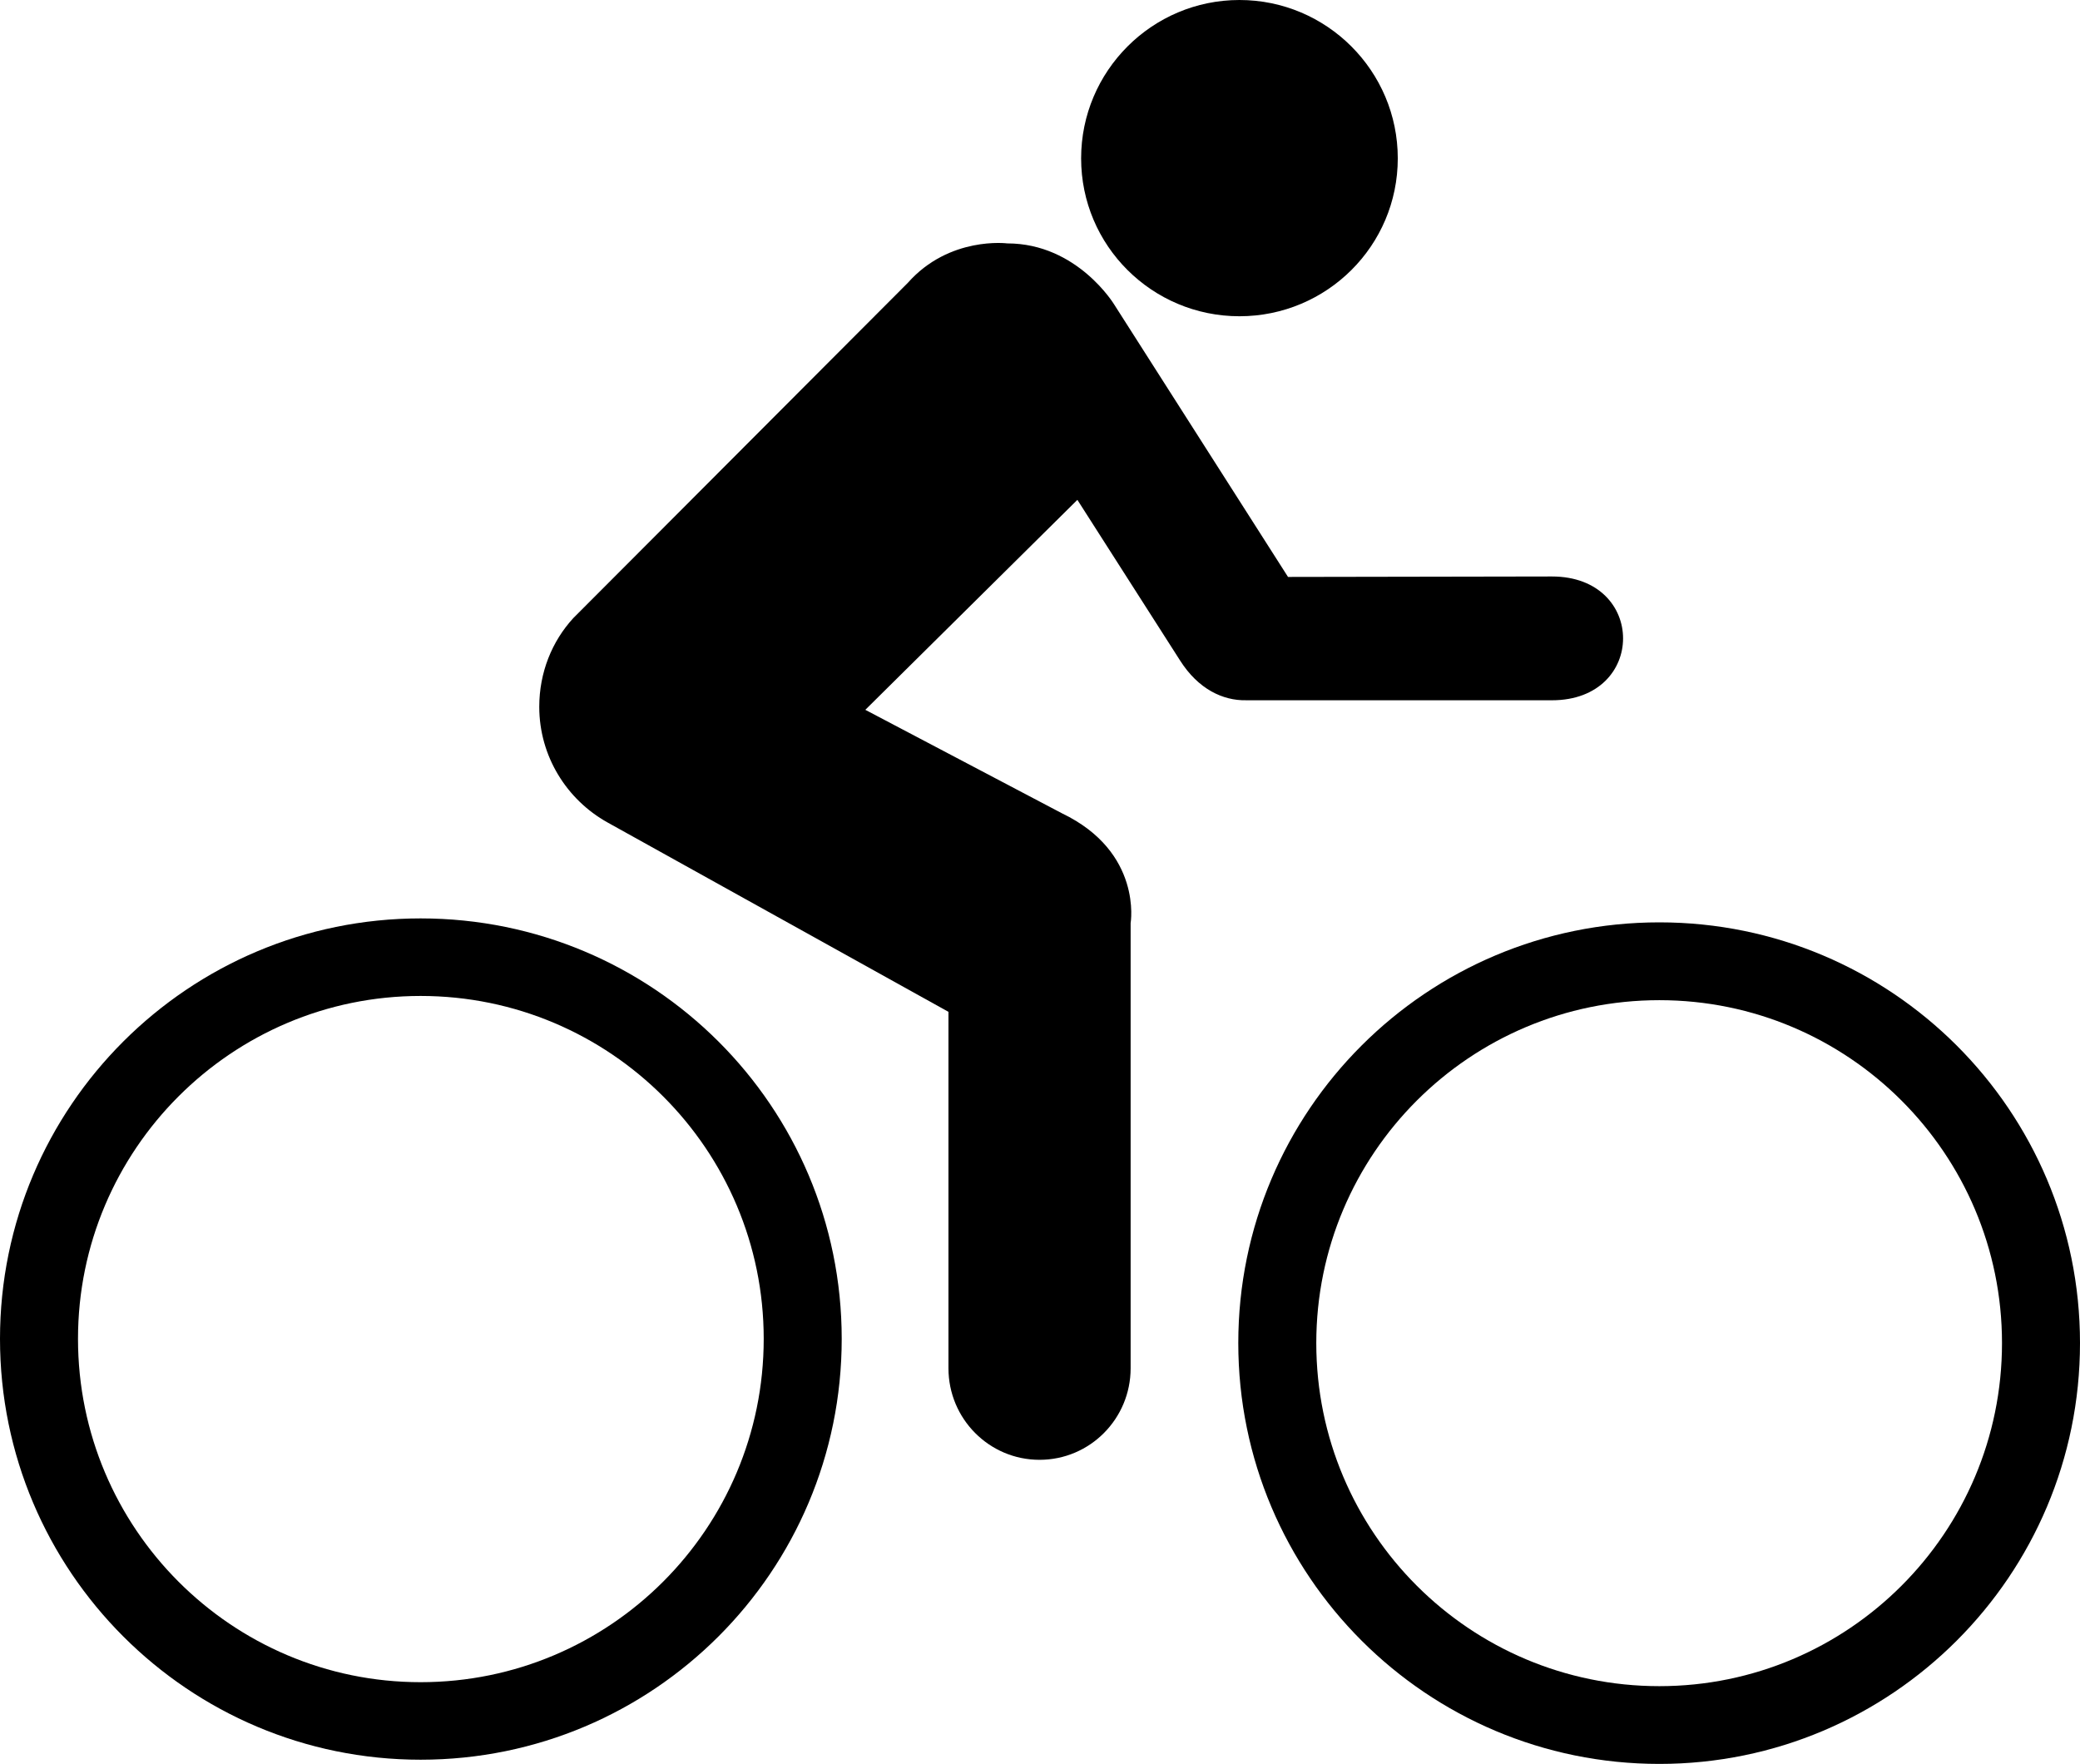
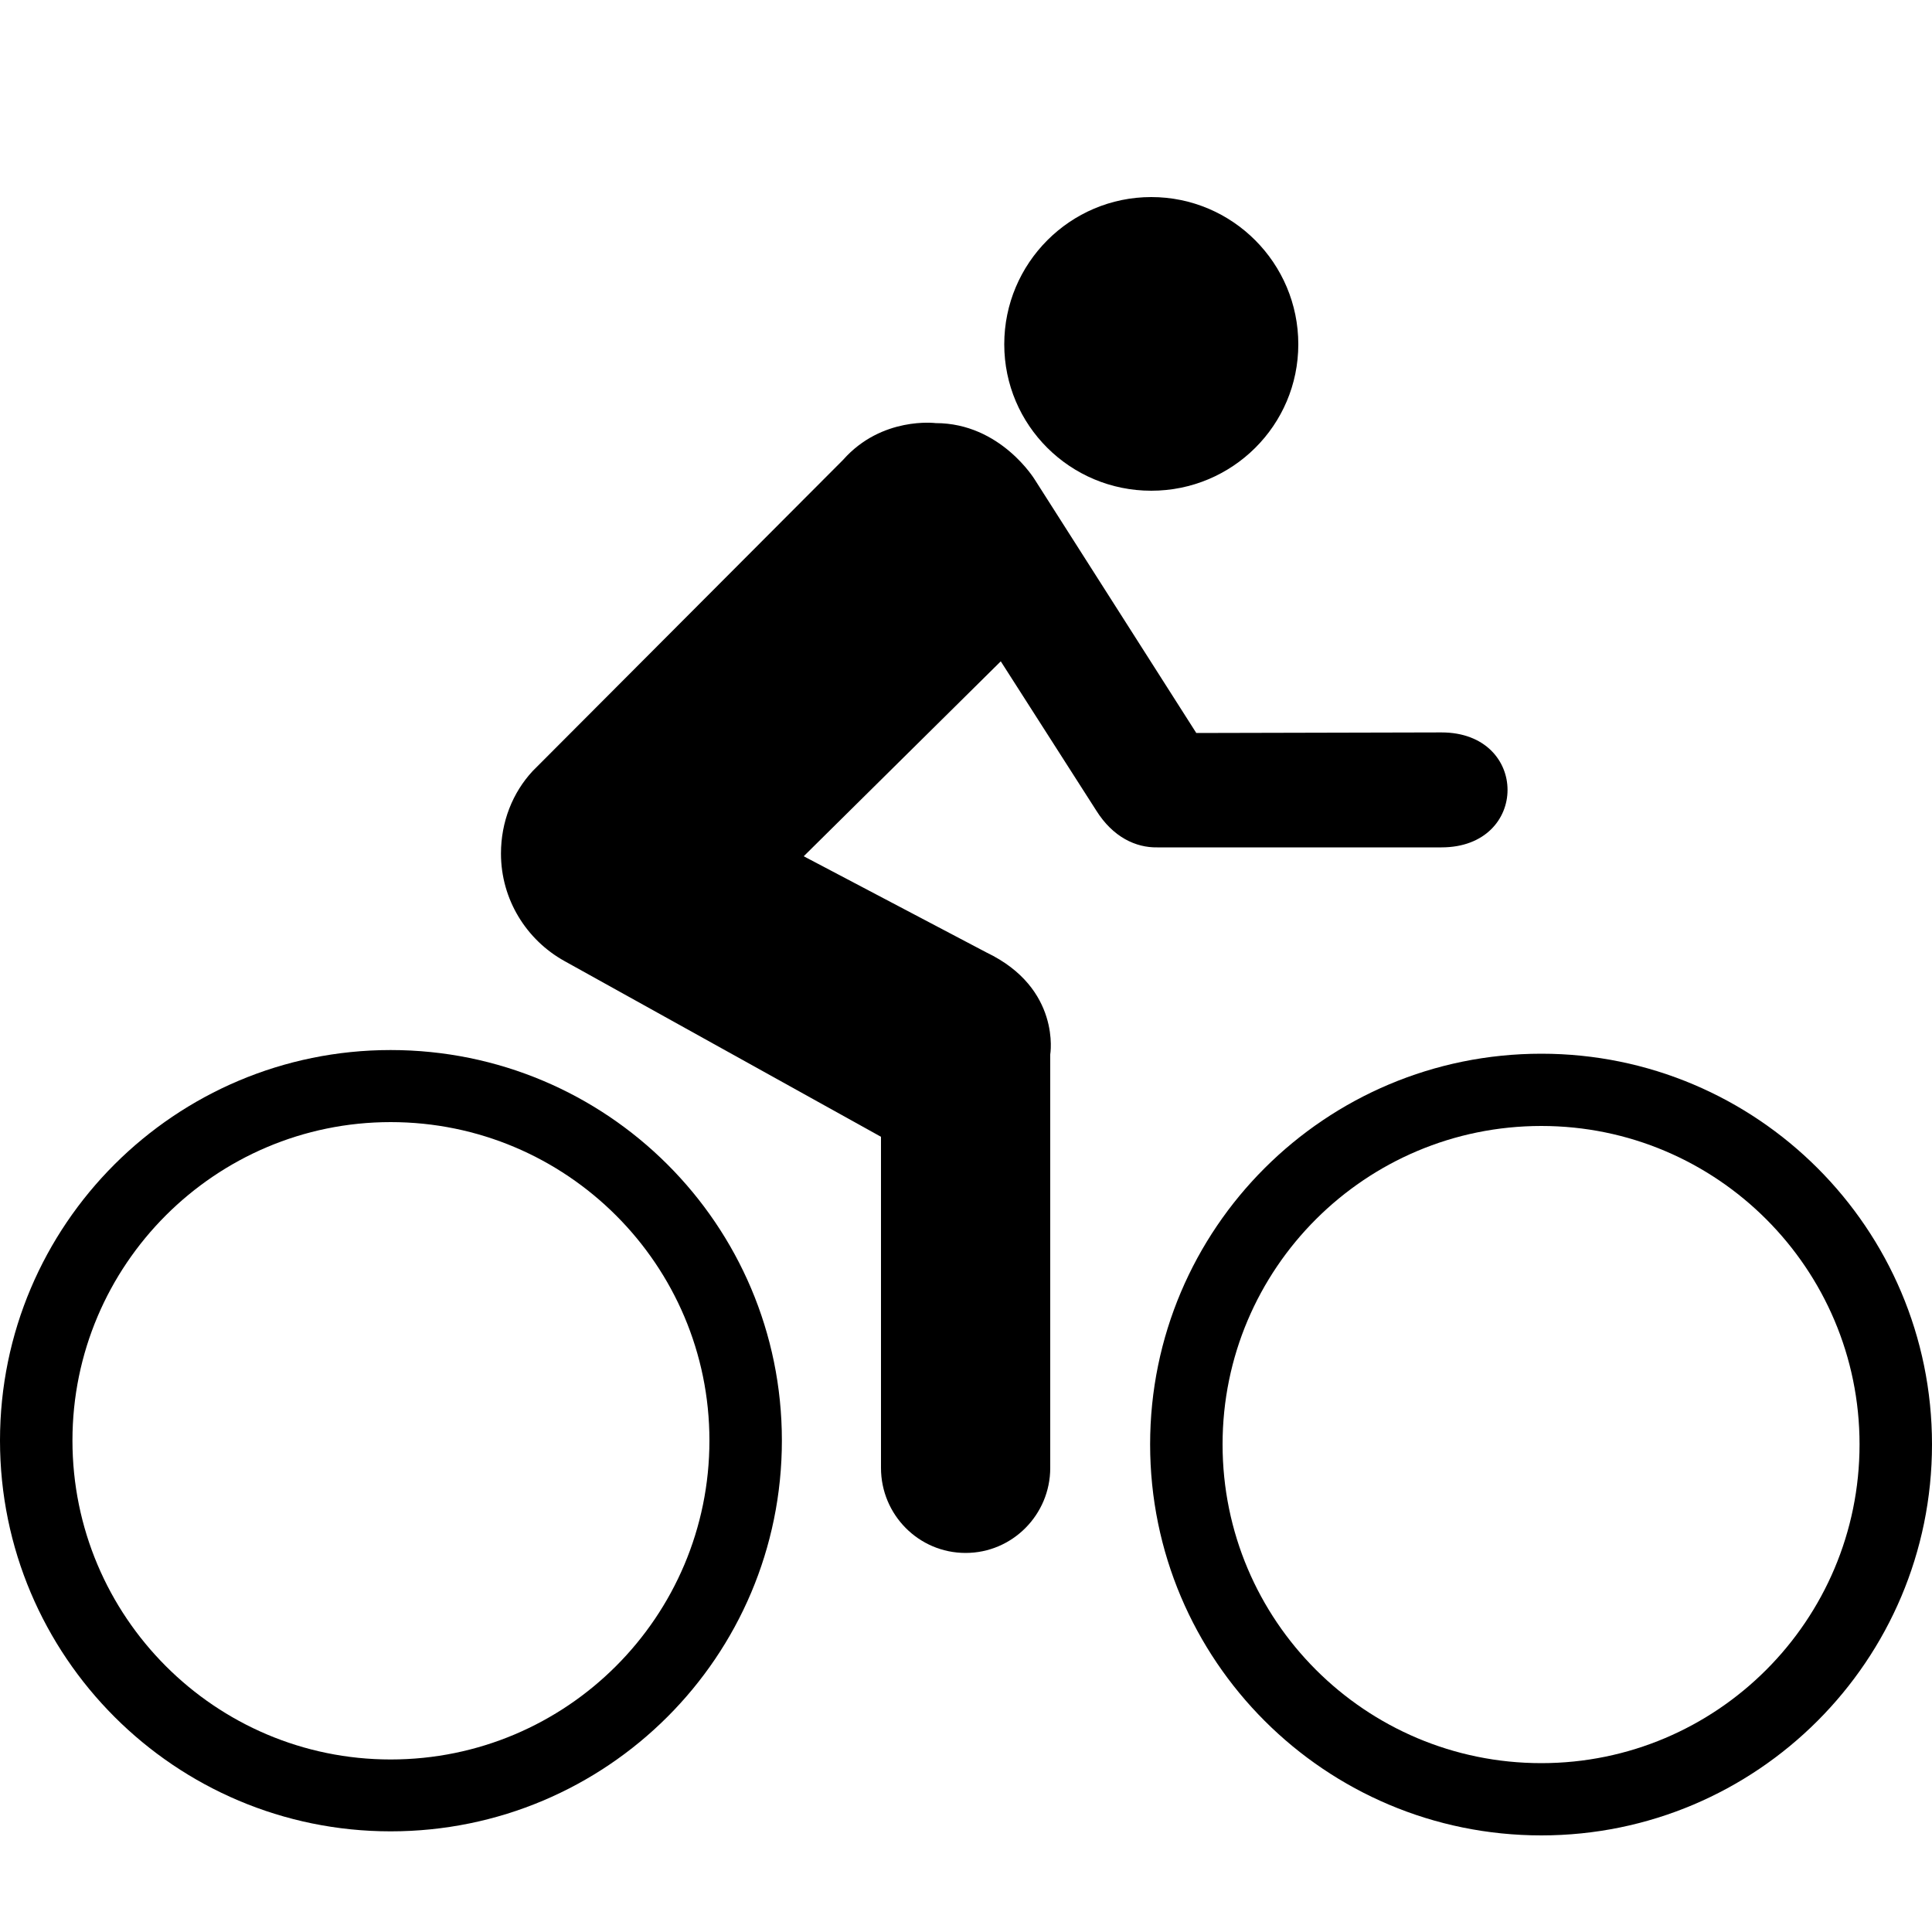
- <svg xmlns="http://www.w3.org/2000/svg" version="1.0" id="Layer_1" x="0px" y="0px" width="100px" height="84.797px" viewBox="0 0 100 84.797" enable-background="new 0 0 100 84.797" xml:space="preserve">
-   <path d="M20.222,80.867c9.106,0,16.495-7.389,16.495-16.506c0-9.095-7.388-16.483-16.495-16.483  c-9.083,0-16.472,7.389-16.472,16.483C3.75,73.479,11.139,80.867,20.222,80.867z M0,64.361C0,53.189,9.072,44.15,20.222,44.15  c11.184,0,20.245,9.039,20.245,20.211c0,11.184-9.061,20.233-20.245,20.233C9.072,84.595,0,75.545,0,64.361z" />
-   <path d="M79.777,81.058c9.084,0,16.473-7.377,16.473-16.494c0-9.106-7.389-16.483-16.473-16.483  c-9.105,0-16.494,7.377-16.494,16.483C63.283,73.681,70.672,81.058,79.777,81.058z M59.533,64.563  c0-11.184,9.072-20.223,20.244-20.223c11.15,0,20.223,9.039,20.223,20.223s-9.072,20.233-20.223,20.233  C68.605,84.797,59.533,75.747,59.533,64.563z" />
-   <path d="M59.589,15.203c4.2,0,7.612-3.391,7.612-7.59c0-4.2-3.412-7.613-7.612-7.613c-4.199,0-7.612,3.414-7.612,7.613  C51.977,11.812,55.39,15.203,59.589,15.203z" />
-   <path d="M59.903,33.663c-1.101,0.022-2.29-0.528-3.167-1.909l-4.939-7.725L41.602,34.123l9.454,4.975  c3.885,1.864,3.301,5.277,3.301,5.277v21.401c0,2.425-1.954,4.401-4.379,4.401s-4.379-1.977-4.379-4.401V48.642l-16.394-9.106  c-1.954-1.089-3.279-3.178-3.279-5.558c0-1.64,0.606-3.145,1.639-4.267l16.079-16.113c1.999-2.257,4.783-1.897,4.783-1.897  c3.369,0,5.143,2.942,5.143,2.942l8.354,13.092l12.689-0.022c4.559,0,4.559,5.951,0,5.951H59.903z" />
+ <svg xmlns="http://www.w3.org/2000/svg" version="1.0" width="100" height="100" viewBox="0 0 100 100" id="Layer_1" xml:space="preserve">
+   <defs id="defs3678" />
+   <g transform="translate(0,-5)" id="g3682">
+     <path d="M 20.22,96.07 C 29.33,96.07 36.72,88.68 36.72,79.56 36.72,70.47 29.33,63.08 20.22,63.08 11.14,63.08 3.75,70.47 3.75,79.56 3.75,88.68 11.14,96.07 20.22,96.07 z M 0,79.56 C 0,68.39 9.072,59.35 20.22,59.35 31.41,59.35 40.47,68.39 40.47,79.56 40.47,90.74 31.41,99.79 20.22,99.79 9.072,99.79 0,90.74 0,79.56 z" id="path3668" />
+     <path d="M 79.78,96.26 C 88.86,96.26 96.25,88.88 96.25,79.76 96.25,70.66 88.86,63.28 79.78,63.28 70.67,63.28 63.28,70.66 63.28,79.76 63.28,88.88 70.67,96.26 79.78,96.26 z M 59.53,79.76 C 59.53,68.58 68.6,59.54 79.78,59.54 90.93,59.54 100,68.58 100,79.76 100,90.95 90.93,100 79.78,100 68.6,100 59.53,90.95 59.53,79.76 z" id="path3670" />
+     <path d="M 59.59,30.4 C 63.79,30.4 67.2,27.01 67.2,22.82 67.2,18.62 63.79,15.2 59.59,15.2 55.39,15.2 51.98,18.62 51.98,22.82 51.98,27.01 55.39,30.4 59.59,30.4 z" id="path3672" />
+     <path d="M 59.9,48.86 C 58.8,48.88 57.61,48.34 56.74,46.95 L 51.8,39.23 41.6,49.32 51.06,54.3 C 54.94,56.16 54.36,59.58 54.36,59.58 V 80.98 C 54.36,83.4 52.4,85.38 49.98,85.38 47.55,85.38 45.6,83.4 45.6,80.98 V 63.84 L 29.21,54.74 C 27.25,53.65 25.93,51.56 25.93,49.18 25.93,47.54 26.53,46.03 27.57,44.91 L 43.64,28.8 C 45.64,26.54 48.43,26.9 48.43,26.9 51.8,26.9 53.57,29.84 53.57,29.84 L 61.92,42.94 74.61,42.91 C 79.17,42.91 79.17,48.86 74.61,48.86 H 59.9 z" id="path3674" />
+   </g>
</svg>
